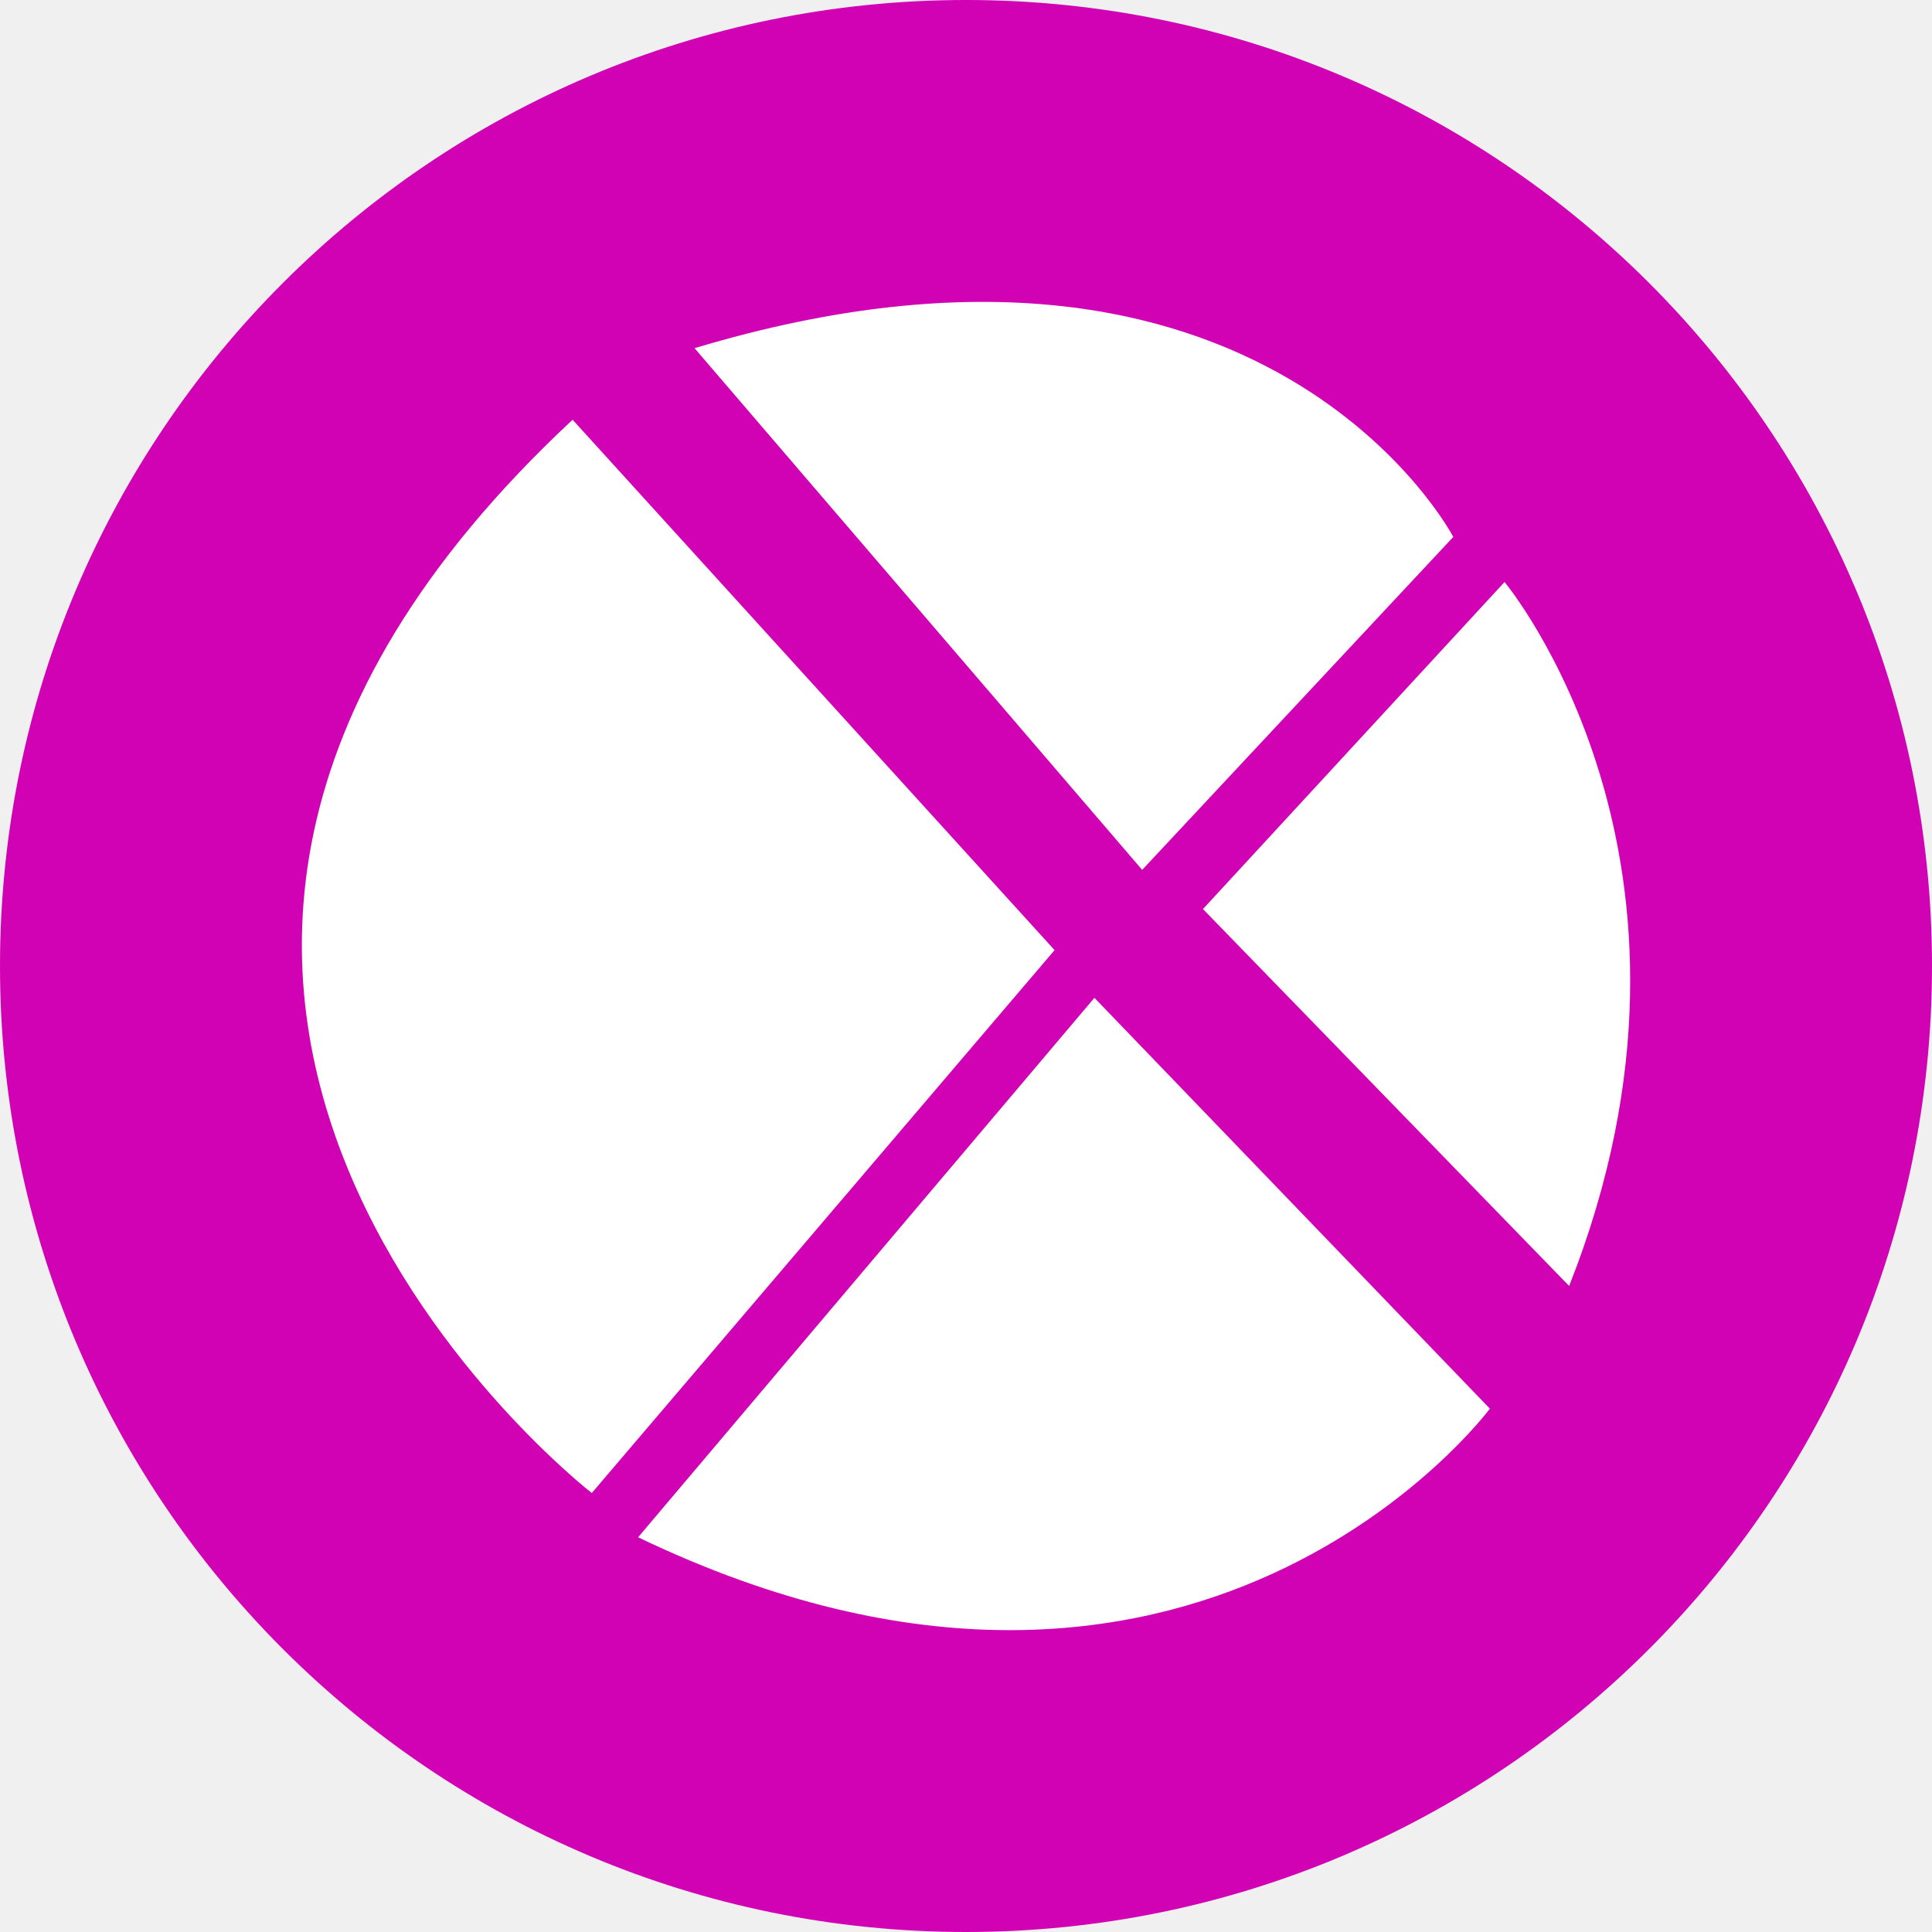
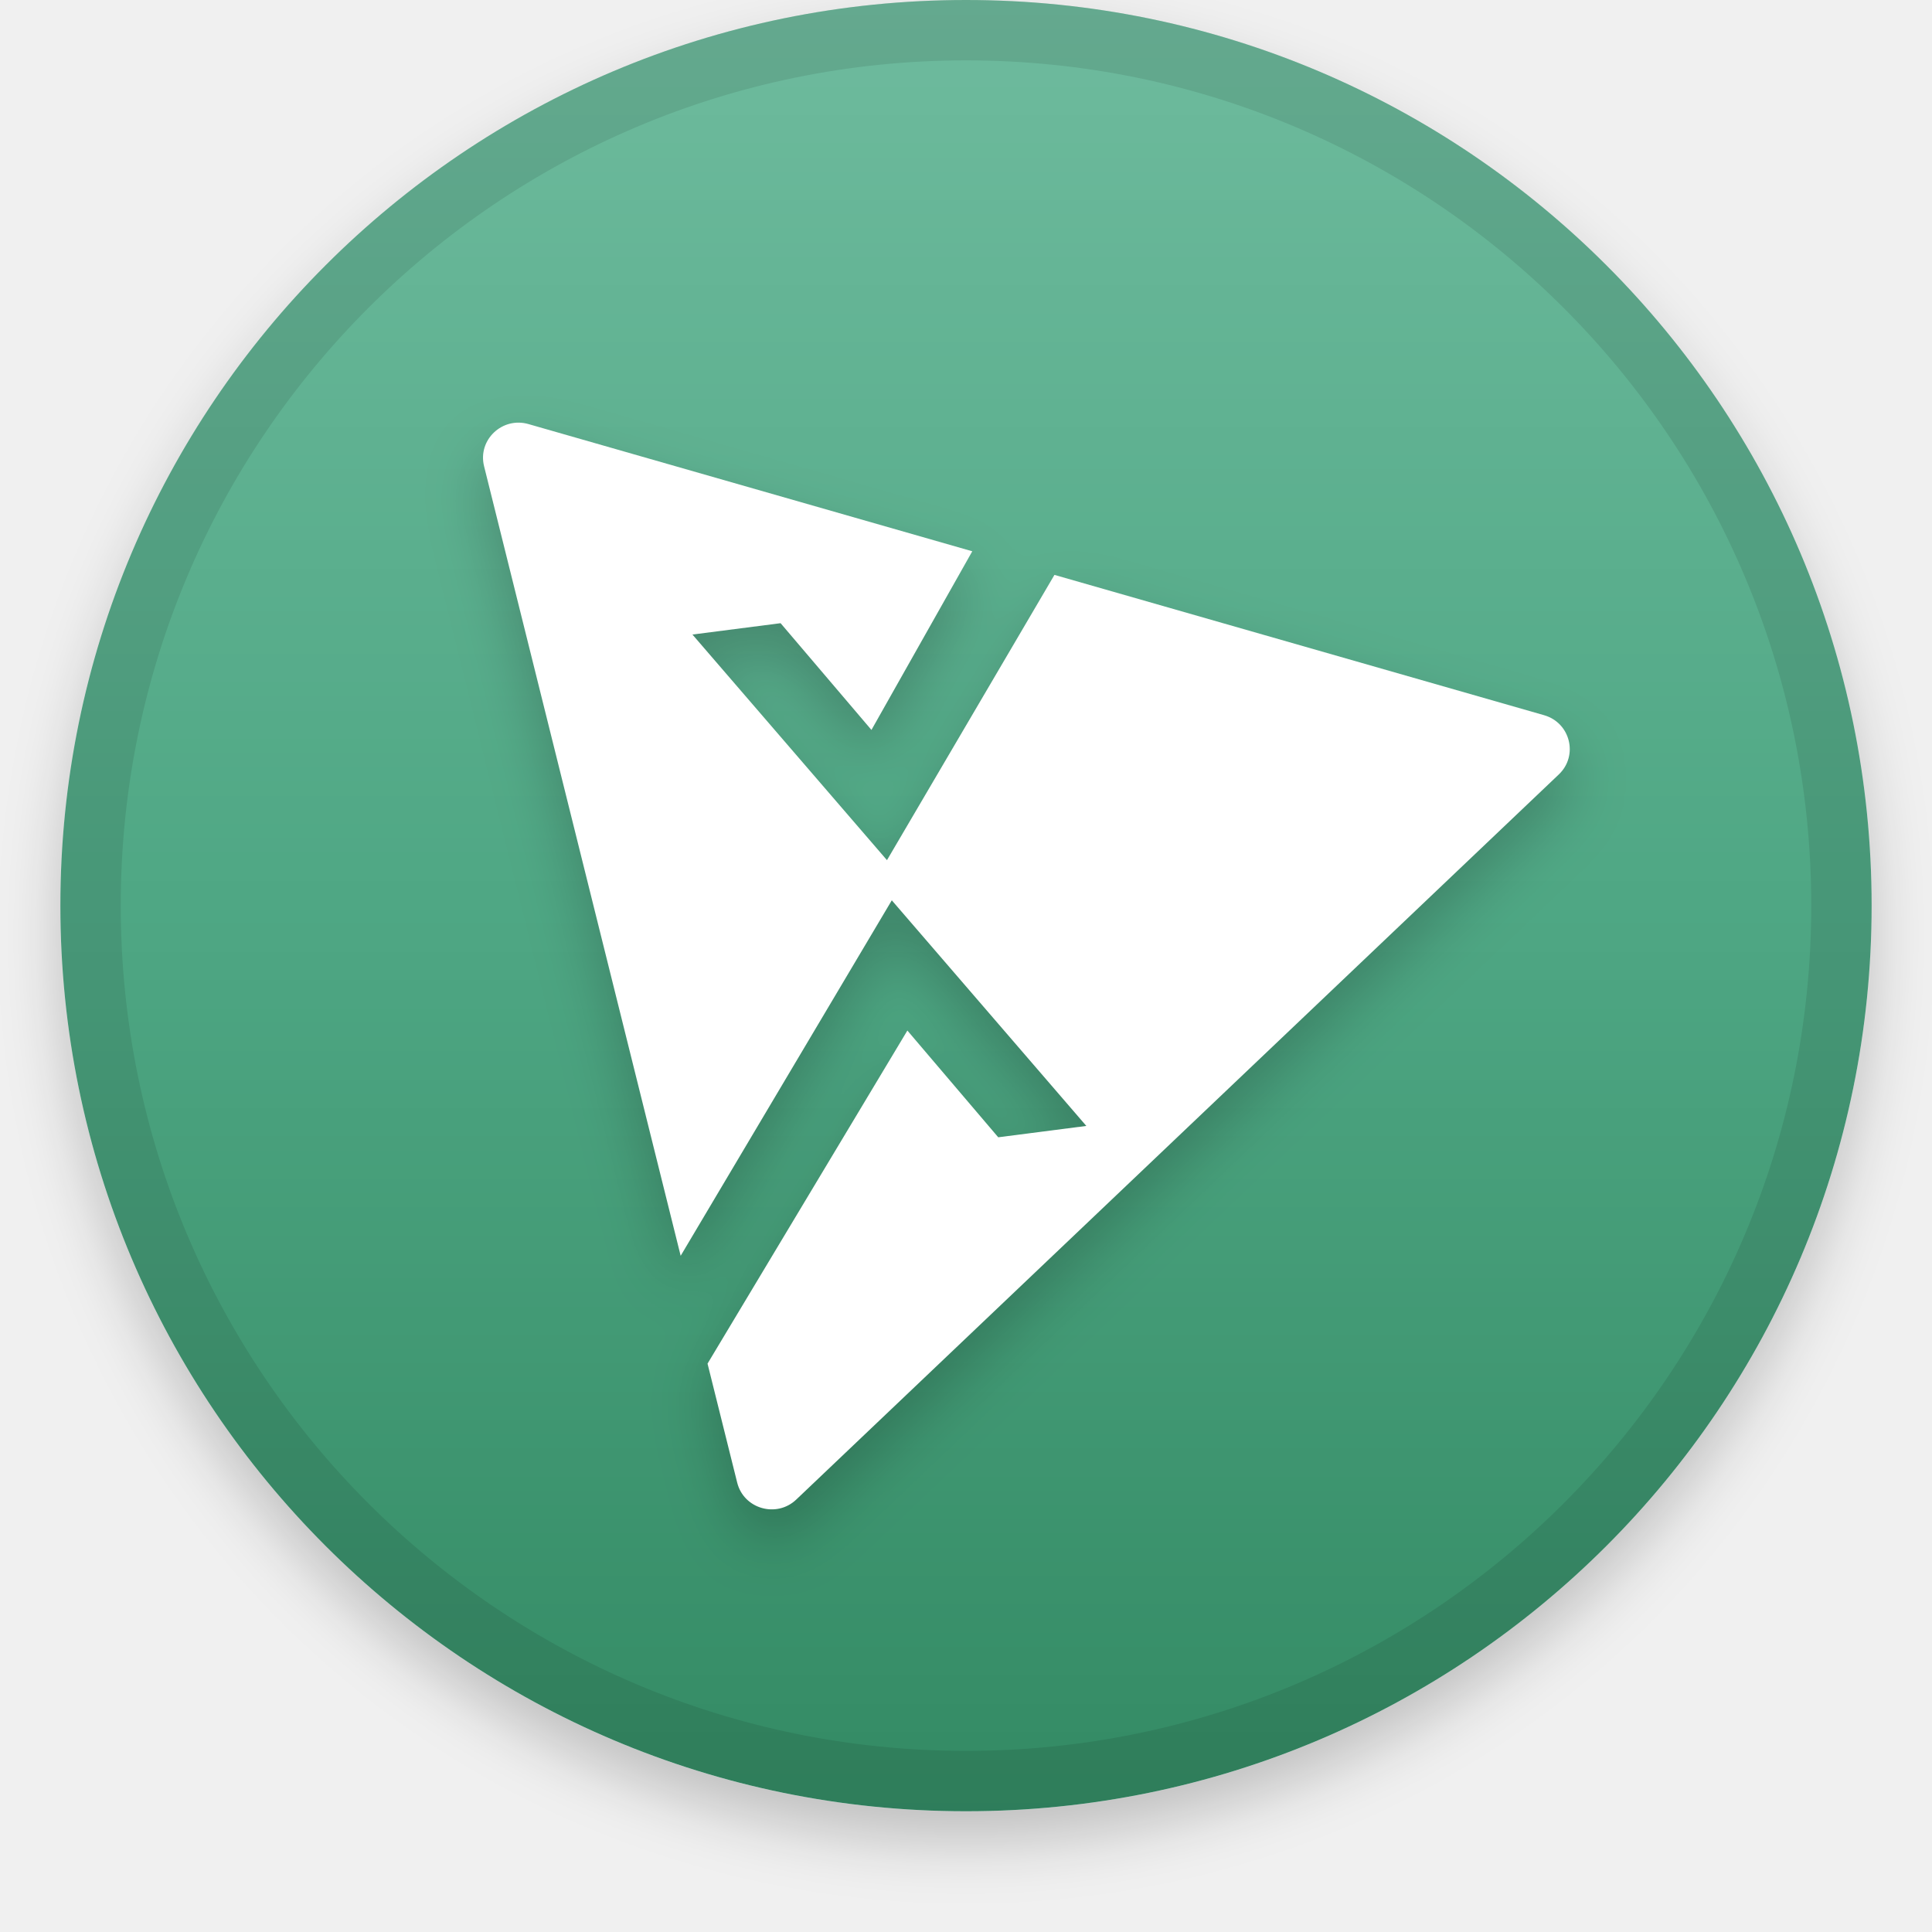
- <svg xmlns="http://www.w3.org/2000/svg" height="32" width="32">
+ <svg xmlns="http://www.w3.org/2000/svg" xmlns:xlink="http://www.w3.org/1999/xlink" width="32" height="32" viewBox="0 0 32 32">
+   <defs>
+     <linearGradient id="xpa-c" x1="50%" x2="50%" y1="0%" y2="100%">
+       <stop offset="0%" stop-color="#FFF" stop-opacity=".5" />
+       <stop offset="100%" stop-opacity=".5" />
+     </linearGradient>
+     <circle id="xpa-b" cx="16" cy="15" r="15" />
+     <filter id="xpa-a" width="111.7%" height="111.7%" x="-5.8%" y="-4.2%" filterUnits="objectBoundingBox">
+       <feOffset dy=".5" in="SourceAlpha" result="shadowOffsetOuter1" />
+       <feGaussianBlur in="shadowOffsetOuter1" result="shadowBlurOuter1" stdDeviation=".5" />
+       <feComposite in="shadowBlurOuter1" in2="SourceAlpha" operator="out" result="shadowBlurOuter1" />
+       <feColorMatrix in="shadowBlurOuter1" values="0 0 0 0 0   0 0 0 0 0   0 0 0 0 0  0 0 0 0.199 0" />
+     </filter>
+     <path id="xpa-e" d="M25.575,11.846 L17.465,9.522 L14.691,14.247 L11.469,10.51 L12.929,10.322 L14.434,12.09 L16.104,9.131 L8.753,7.024 C8.318,6.899 7.909,7.287 8.018,7.723 L11.274,20.8 L14.771,14.912 L17.993,18.649 L16.534,18.837 L15.029,17.069 L11.719,22.586 L12.21,24.556 C12.318,24.992 12.863,25.148 13.189,24.837 L25.819,12.827 C26.146,12.516 26.01,11.971 25.575,11.846 L25.575,11.846 Z" />
+     <filter id="xpa-d" width="119.4%" height="119.4%" x="-9.7%" y="-6.9%" filterUnits="objectBoundingBox">
+       <feOffset dy=".5" in="SourceAlpha" result="shadowOffsetOuter1" />
+       <feGaussianBlur in="shadowOffsetOuter1" result="shadowBlurOuter1" stdDeviation=".5" />
+       <feColorMatrix in="shadowBlurOuter1" values="0 0 0 0 0   0 0 0 0 0   0 0 0 0 0  0 0 0 0.204 0" />
+     </filter>
+   </defs>
  <g fill="none" fill-rule="evenodd">
-     <circle cx="16" cy="16" fill="#d002b4" r="16" />
-     <path d="M11.504 5.767c9.453-2.841 12.567 3.126 12.567 3.126l-5.153 5.515zm8.421 9.29L24.92 9.64s3.856 4.615 1.07 11.66zm-1.798 1.47l6.55 6.805s-4.868 6.565-14.108 2.13zm-.66-.79l-7.665 8.992s-10.59-8.202-.318-17.777z" fill="#fff" fill-rule="nonzero" />
+     <use fill="#000" filter="url(#xpa-a)" xlink:href="#xpa-b" />
+     <use fill="#4FA784" xlink:href="#xpa-b" />
+     <use fill="url(#xpa-c)" style="mix-blend-mode:soft-light" xlink:href="#xpa-b" />
+     <circle cx="16" cy="15" r="14.5" stroke="#000" stroke-opacity=".097" />
+     <g>
+       <use fill="#000" filter="url(#xpa-d)" xlink:href="#xpa-e" />
+       <use fill="#FFF" xlink:href="#xpa-e" />
+     </g>
  </g>
</svg>
